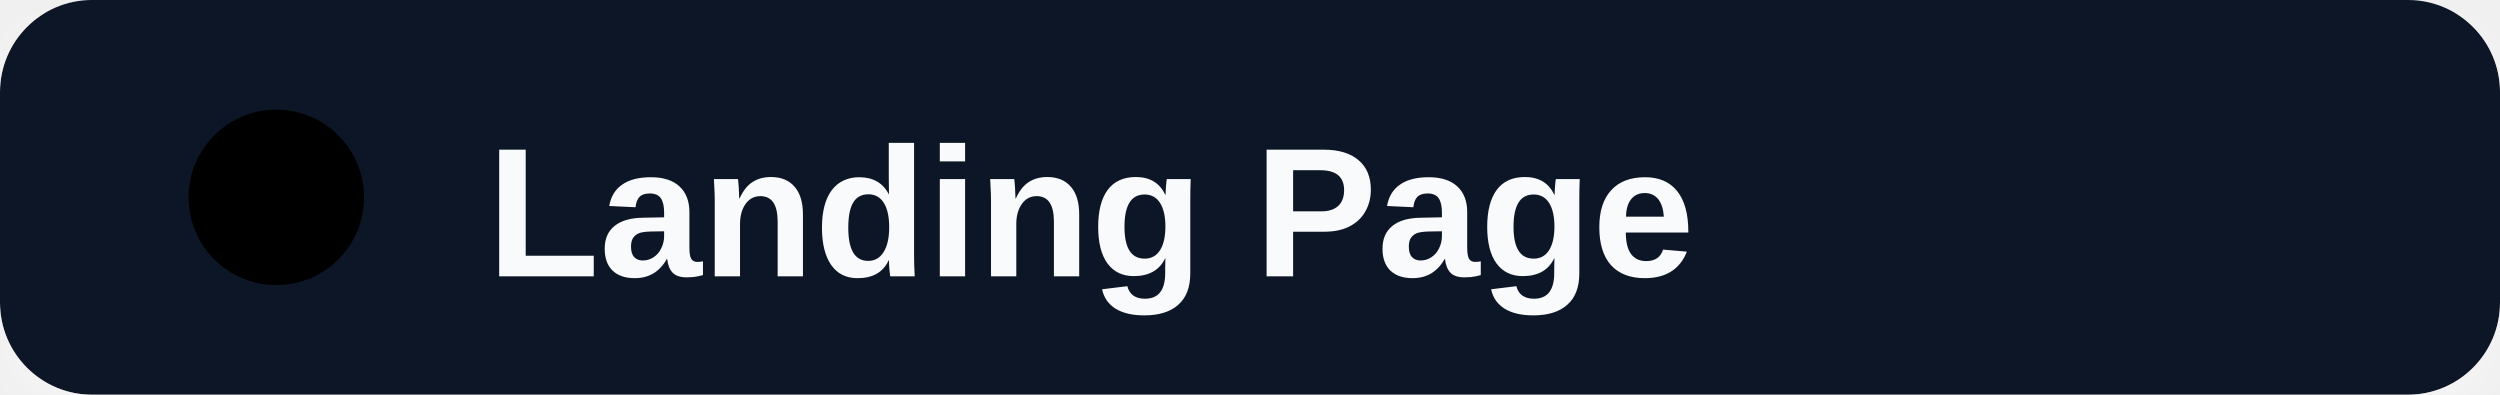
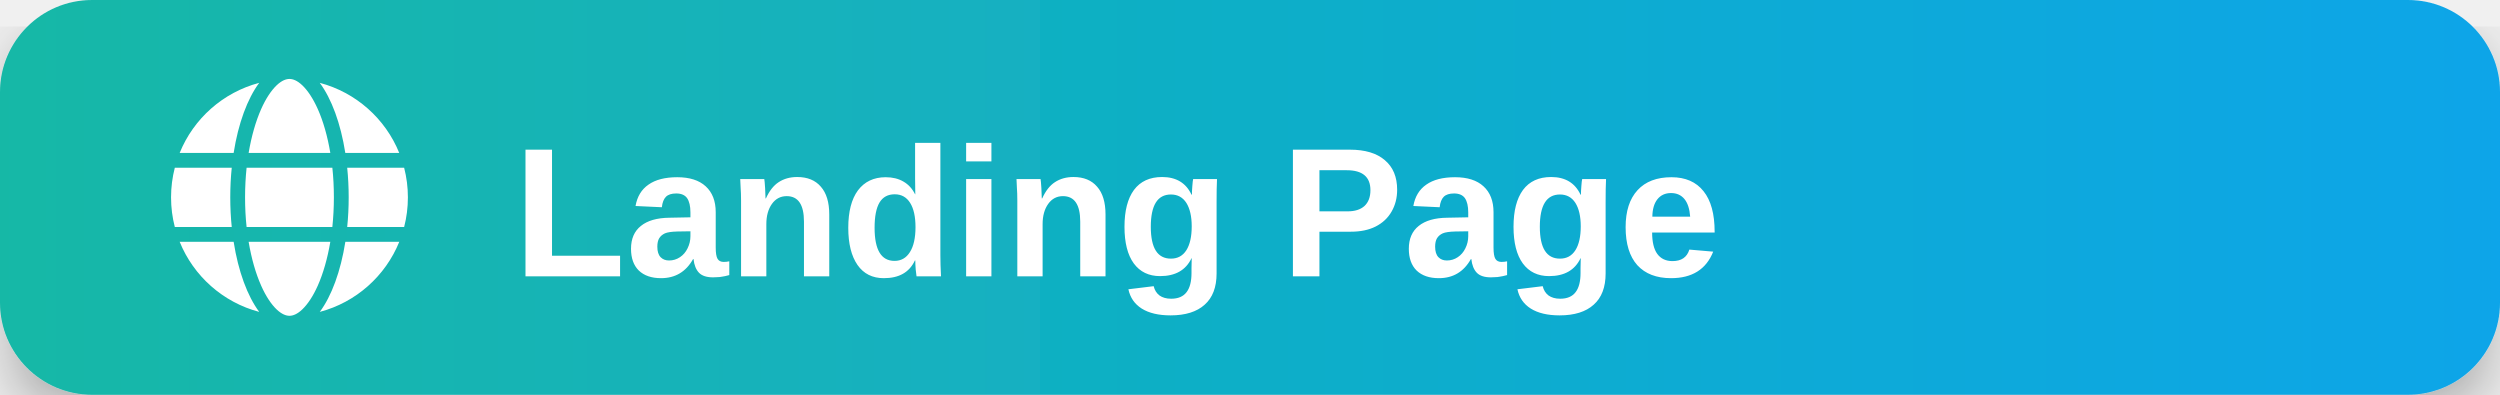
<svg xmlns="http://www.w3.org/2000/svg" width="190" height="30" role="img" aria-label="Landing Page">
  <defs>
-     <filter id="glow" x="-20%" y="-20%" width="140%" height="140%">
-       <feDropShadow dx="0" dy="1" stdDeviation="1.5" flood-color="#ffffff" flood-opacity="0.35" />
+     <linearGradient id="g" x1="0" y1="0" x2="1" y2="0">
+       <stop offset="0" stop-color="#14b8a6" />
+       <stop offset="1" stop-color="#0ea5e9" />
+     </linearGradient>
+     <filter id="sh" x="-20%" y="-20%" width="140%" height="140%">
+       <feDropShadow dx="0" dy="2" stdDeviation="3" flood-color="#000000" flood-opacity="0.35" />
    </filter>
  </defs>
-   <rect width="190" height="30" rx="7" fill="#0a1628" filter="url(#glow)" />
-   <g color="#10b981" transform="translate(13,7) scale(0.6667)">
-     <g>
-       <animate attributeName="opacity" values="1;0.35;1" dur="1.6s" repeatCount="indefinite" />
-       <circle cx="12" cy="12" r="10" />
-       <line x1="2" y1="12" x2="22" y2="12" />
-       <path d="M12 2a15.3 15.3 0 0 1 4 10 15.3 15.3 0 0 1-4 10 15.3 15.3 0 0 1-4-10 15.3 15.3 0 0 1 4-10z" />
-     </g>
-   </g>
-   <text x="37" y="21" font-family="Verdana, Arial, sans-serif" font-size="14" font-weight="700" fill="#f8fafc">Landing Page</text>
+   <rect width="190" height="30" rx="7" fill="url(#g)" filter="url(#sh)" />
+   <svg x="13" y="6" width="18" height="18" viewBox="0 0 512 512" aria-hidden="true">
+     <path d="M352 256c0 22.2-1.2 43.6-3.3 64H163.3c-2.2-20.4-3.3-41.8-3.3-64s1.2-43.6 3.3-64H348.7c2.2 20.4 3.3 41.8 3.3 64zm28.8-64H503.9c5.3 20.5 8.1 41.9 8.1 64s-2.8 43.5-8.1 64H380.8c2.1-20.6 3.2-42 3.2-64s-1.1-43.4-3.2-64zm112.6-32H376.7c-10-63.9-29.8-117.4-55.3-151.6c78.3 20.7 142 77.5 171.9 151.6zm-149.1 0H167.7c6.1-36.4 15.5-68.6 27-94.7c10.5-23.6 22.2-40.7 33.5-51.5C239.4 3.2 248.7 0 256 0s16.6 3.2 27.8 13.8c11.3 10.8 23 27.9 33.5 51.5c11.6 26 20.9 58.2 27 94.7zm-209 0H18.6C48.6 85.9 112.2 29.1 190.6 8.4C165.1 42.6 145.3 96.1 135.3 160zM8.1 192H131.2c-2.1 20.6-3.2 42-3.2 64s1.1 43.4 3.2 64H8.1C2.8 299.5 0 278.1 0 256s2.8-43.5 8.1-64zM194.7 446.6c-11.6-26-20.9-58.2-27-94.6H344.3c-6.1 36.4-15.5 68.6-27 94.6c-10.5 23.6-22.2 40.7-33.5 51.5C272.6 508.8 263.3 512 256 512s-16.6-3.2-27.8-13.8c-11.3-10.8-23-27.9-33.5-51.5zM135.3 352c10 63.9 29.8 117.4 55.3 151.6C112.2 482.9 48.6 426.1 18.6 352H135.3zm358.1 0c-30 74.1-93.6 130.9-171.9 151.6c25.5-34.2 45.2-87.7 55.3-151.6H493.4z" fill="#ffffff" />
+   </svg>
+   <text x="39" y="21" font-family="Verdana, Arial, sans-serif" font-size="14" font-weight="700" fill="#ffffff">Landing Page</text>
</svg>
